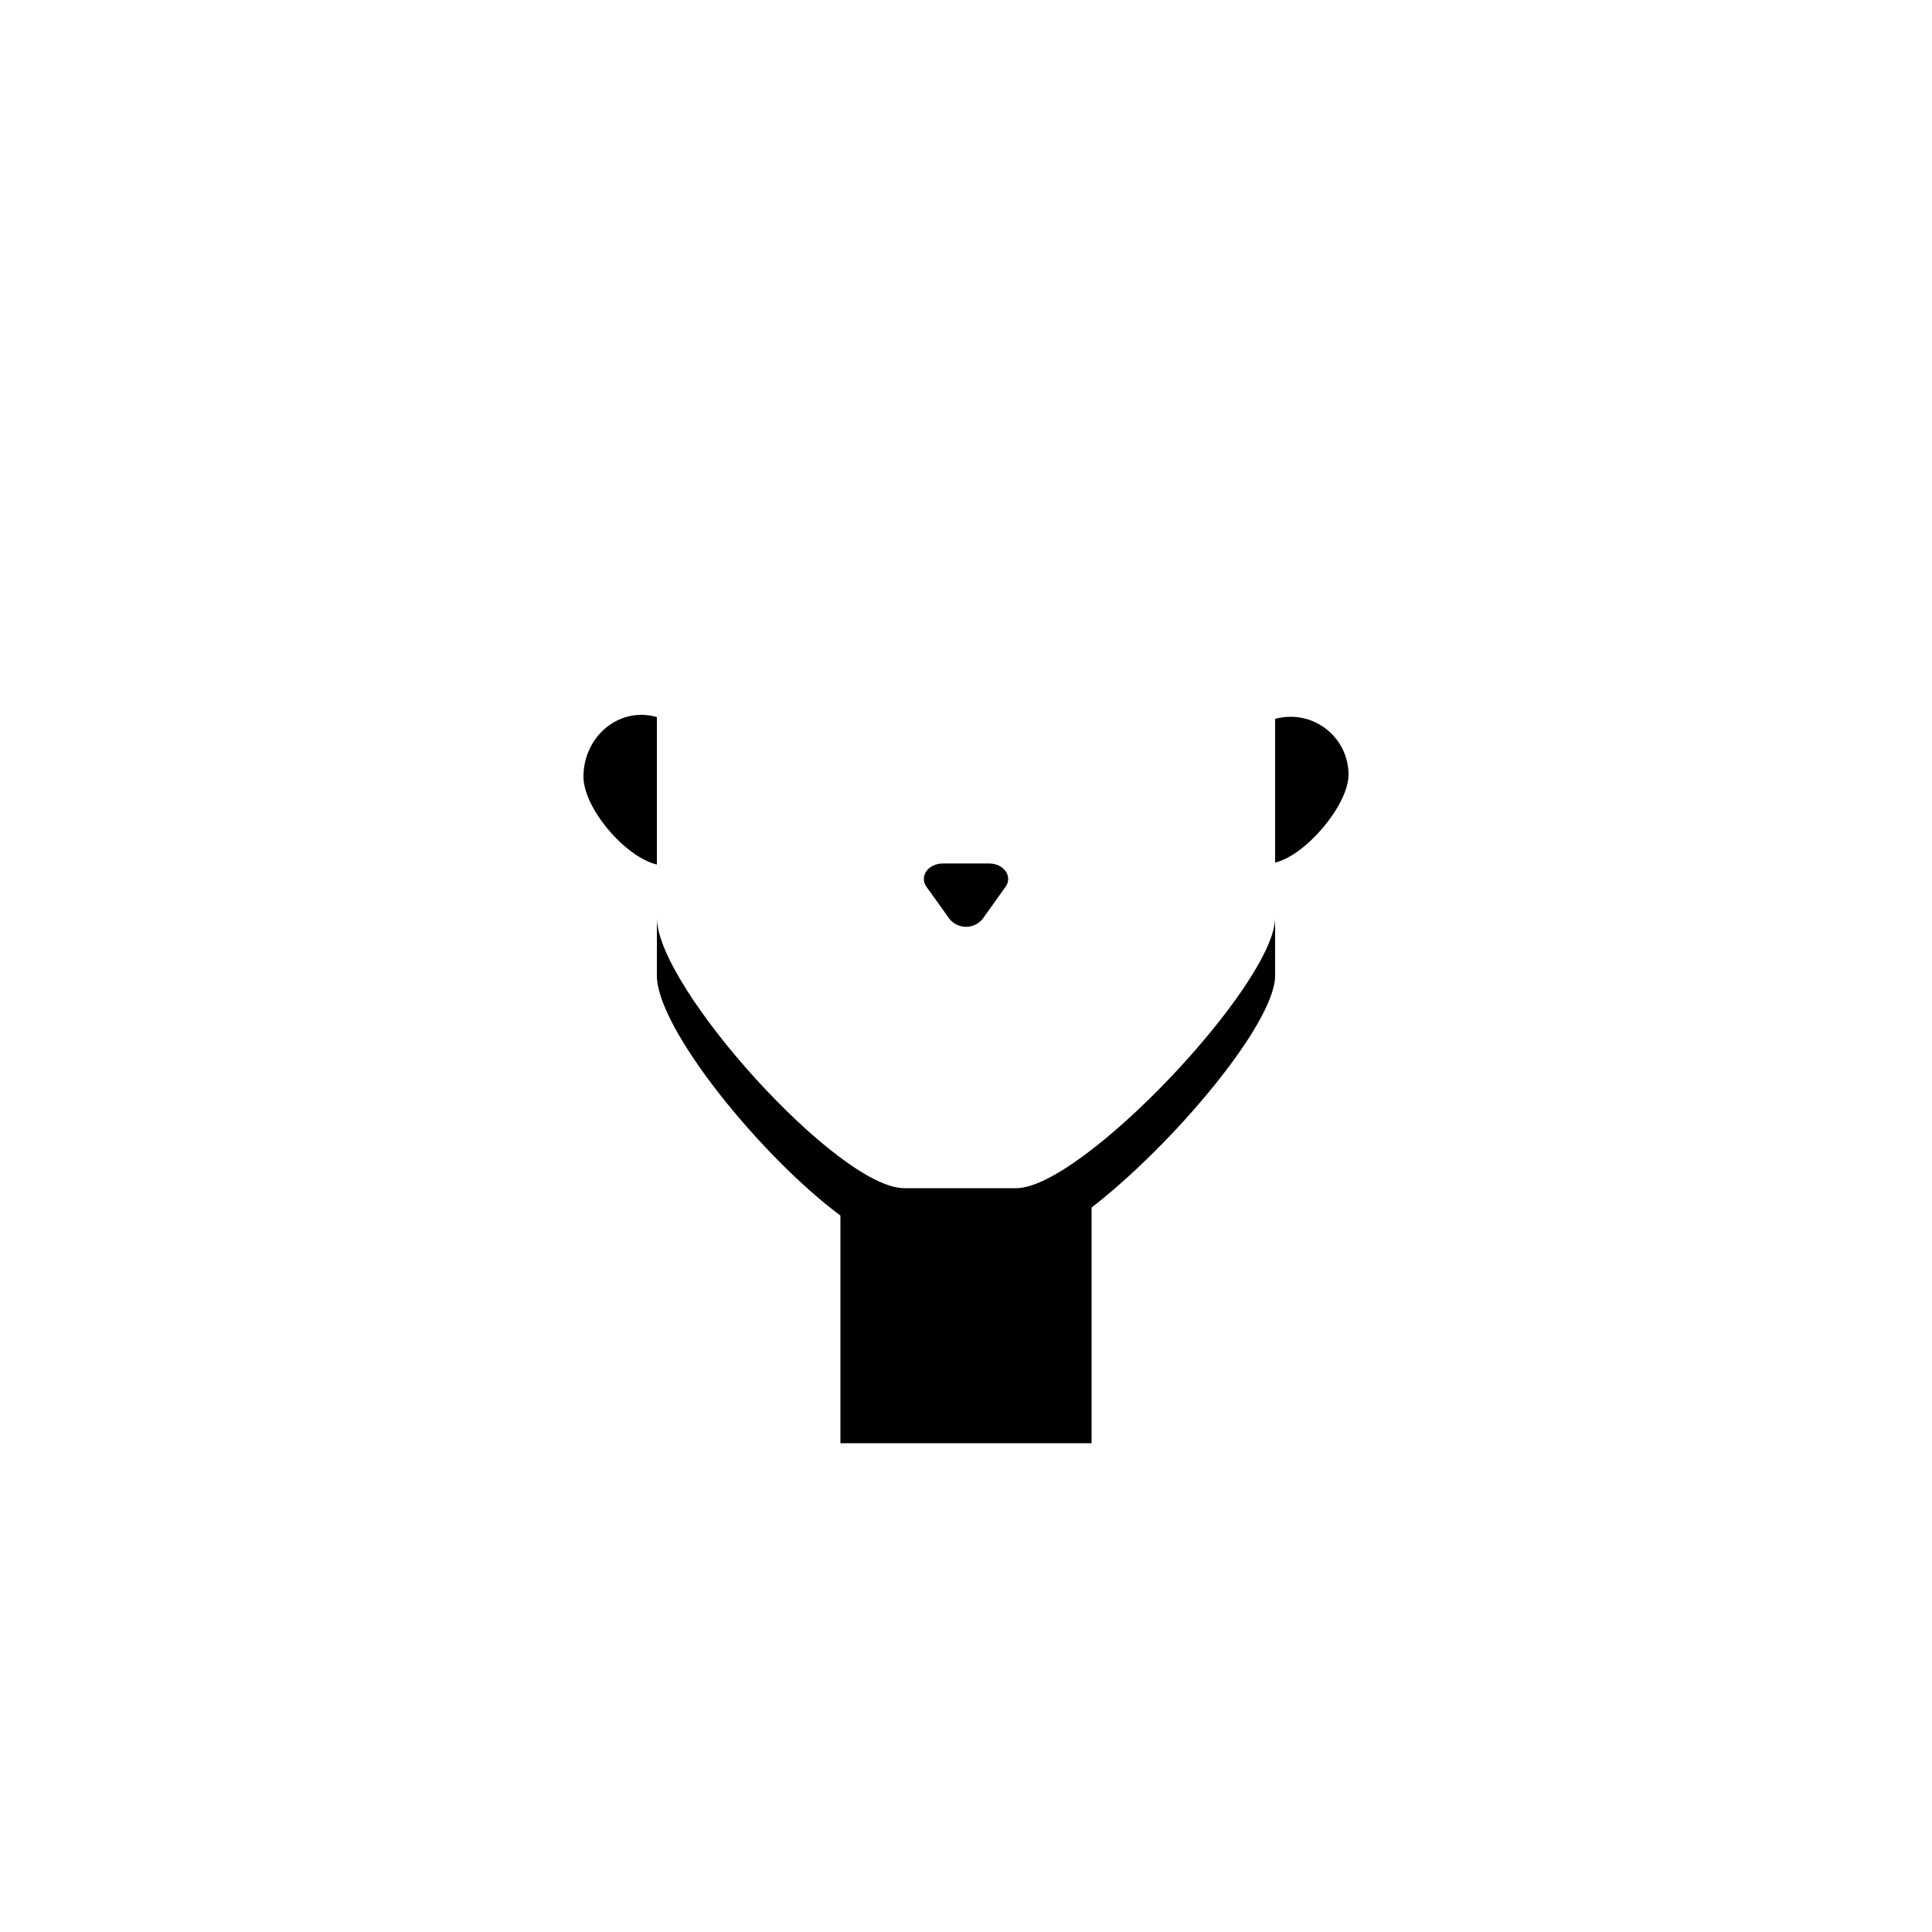
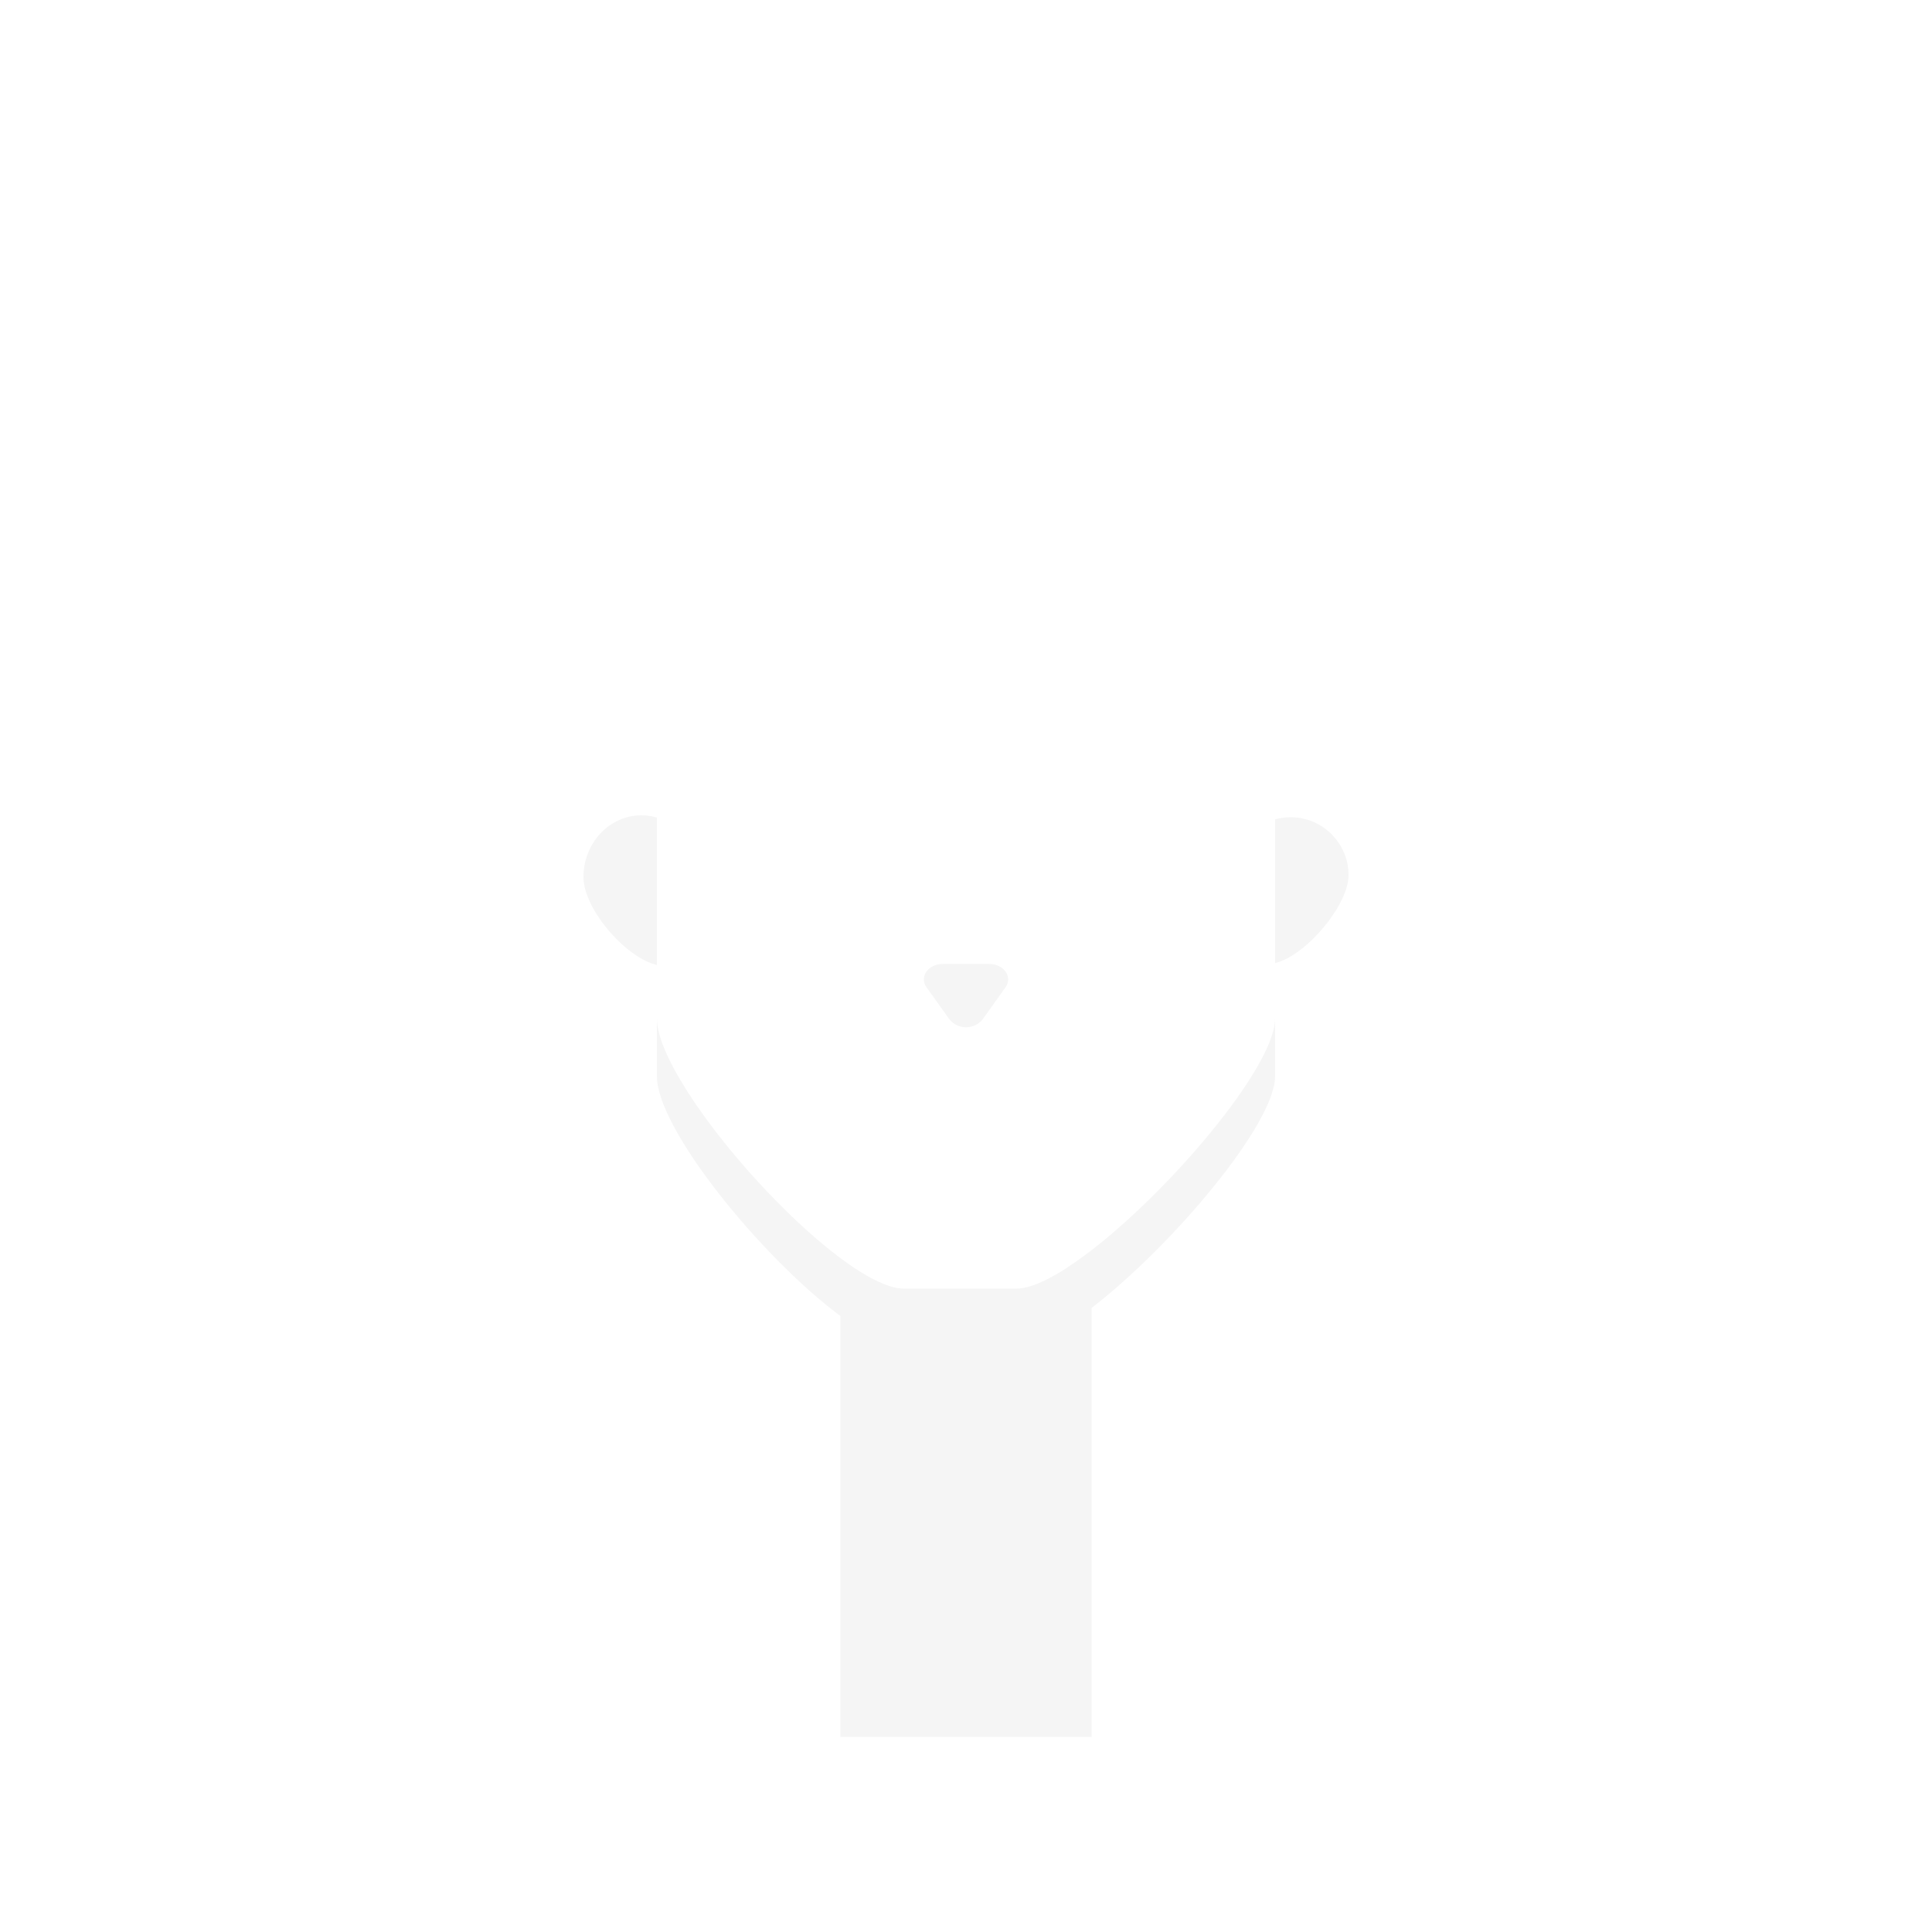
- <svg xmlns="http://www.w3.org/2000/svg" viewBox="0 0 500 500">
-   <path d="M170,185.58a14.27,14.27,0,0,0-4-.58c-8.28,0-15,7.16-15,16,0,8.15,10.82,20.83,19,22.74Z" />
-   <path d="M334,185.5a15,15,0,0,0-4,.55v37.19c8.18-2,19-15.1,19-22.74A15,15,0,0,0,334,185.5Z" />
-   <path d="M263,307.5H234c-17,0-64-52-64-70v15c0,13.65,27,46.84,47.5,62.09V373.5h65v-61c21-16.19,47.5-47.66,47.5-60v-15C330,254.5,280,307.5,263,307.5Z" />
-   <path d="M242.76,233.67l3,4.2a5.54,5.54,0,0,0,8.5,0l3-4.2,3-4.2c1.88-2.66-.48-6-4.25-6H244c-3.77,0-6.13,3.31-4.25,6Z" />
+ <svg xmlns="http://www.w3.org/2000/svg" id="Layer_1" data-name="Layer 1" viewBox="0 0 500 500">
+   <defs>
+     <style>.cls-1{opacity:0.04;}</style>
+   </defs>
+   <g class="cls-1">
+     <path d="M170,211.58a14.27,14.27,0,0,0-4-.58c-8.28,0-15,7.16-15,16,0,8.15,10.82,20.83,19,22.74Z" />
+     <path d="M334,211.5a15,15,0,0,0-4,.55v37.19c8.18-2,19-15.1,19-22.74A15,15,0,0,0,334,211.5Z" />
+     <path d="M263,333.5H234c-17,0-64-52-64-70v15c0,13.65,27,46.84,47.5,62.09V449.5h65v-111c21-16.19,47.5-47.66,47.5-60v-15C330,280.5,280,333.5,263,333.5Z" />
+     <path d="M242.76,259.67l3,4.2a5.54,5.54,0,0,0,8.5,0l3-4.2,3-4.2c1.88-2.66-.48-6-4.25-6H244c-3.77,0-6.13,3.31-4.25,6Z" />
+   </g>
</svg>
